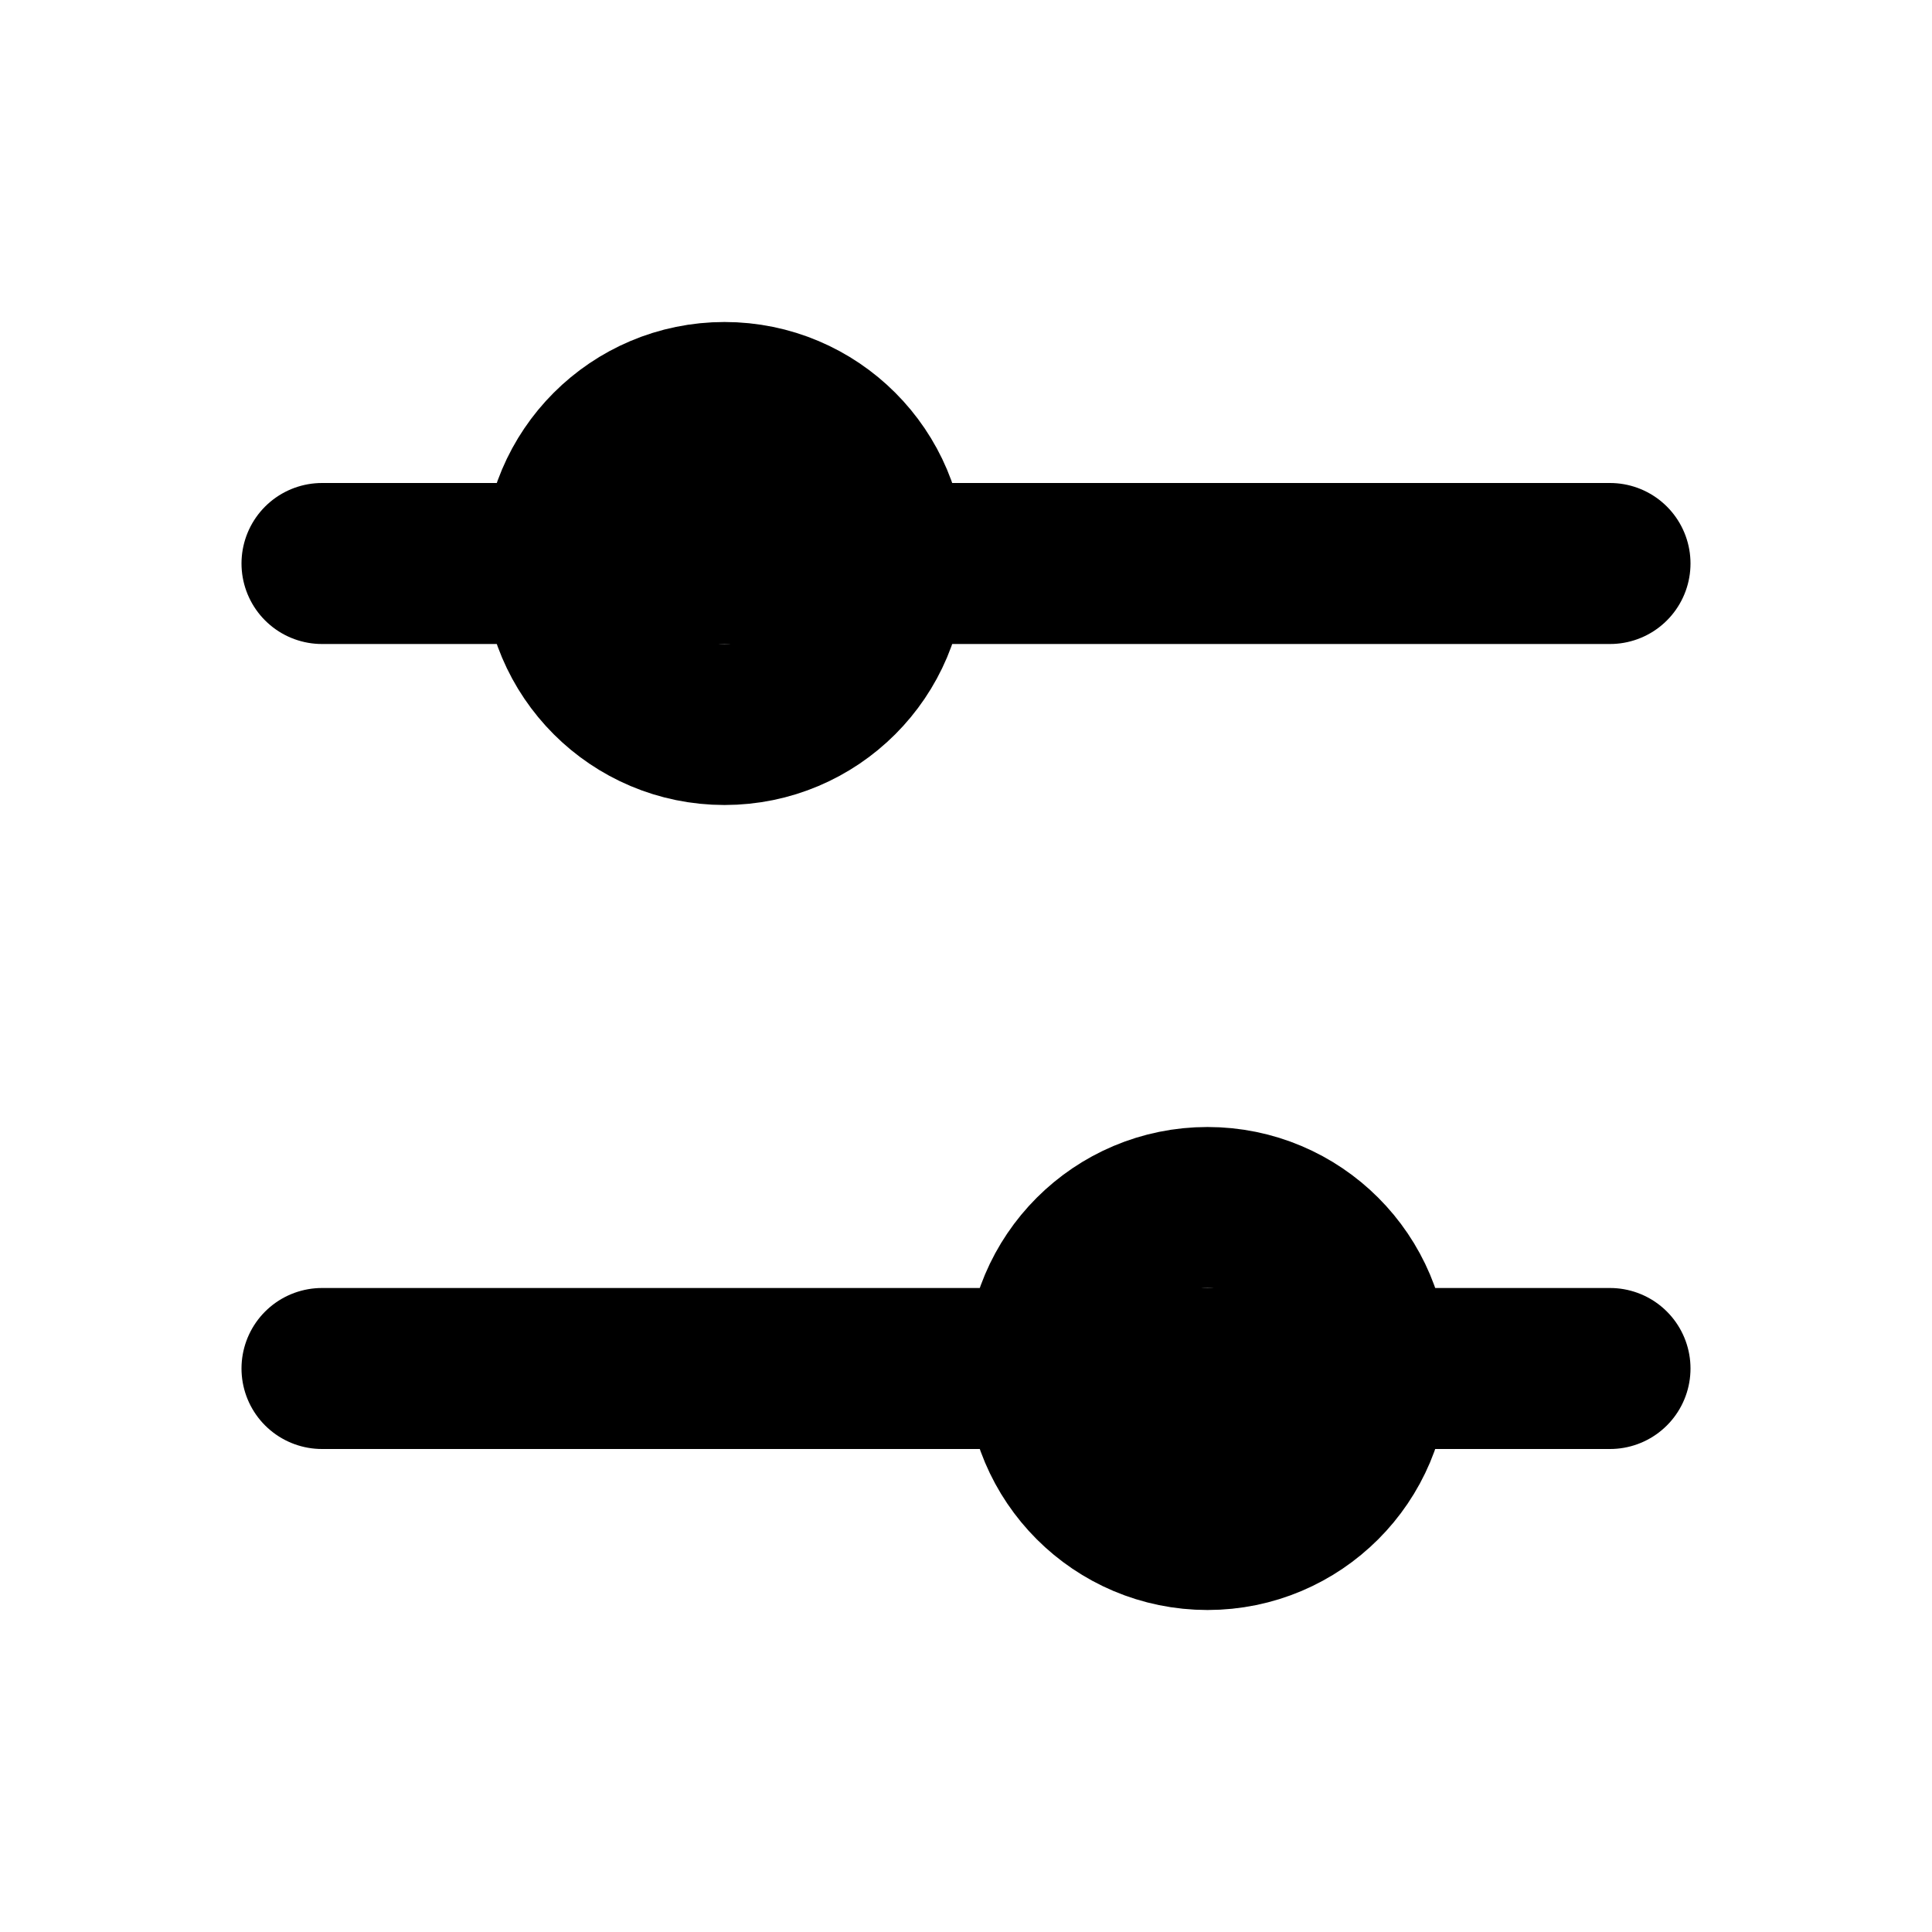
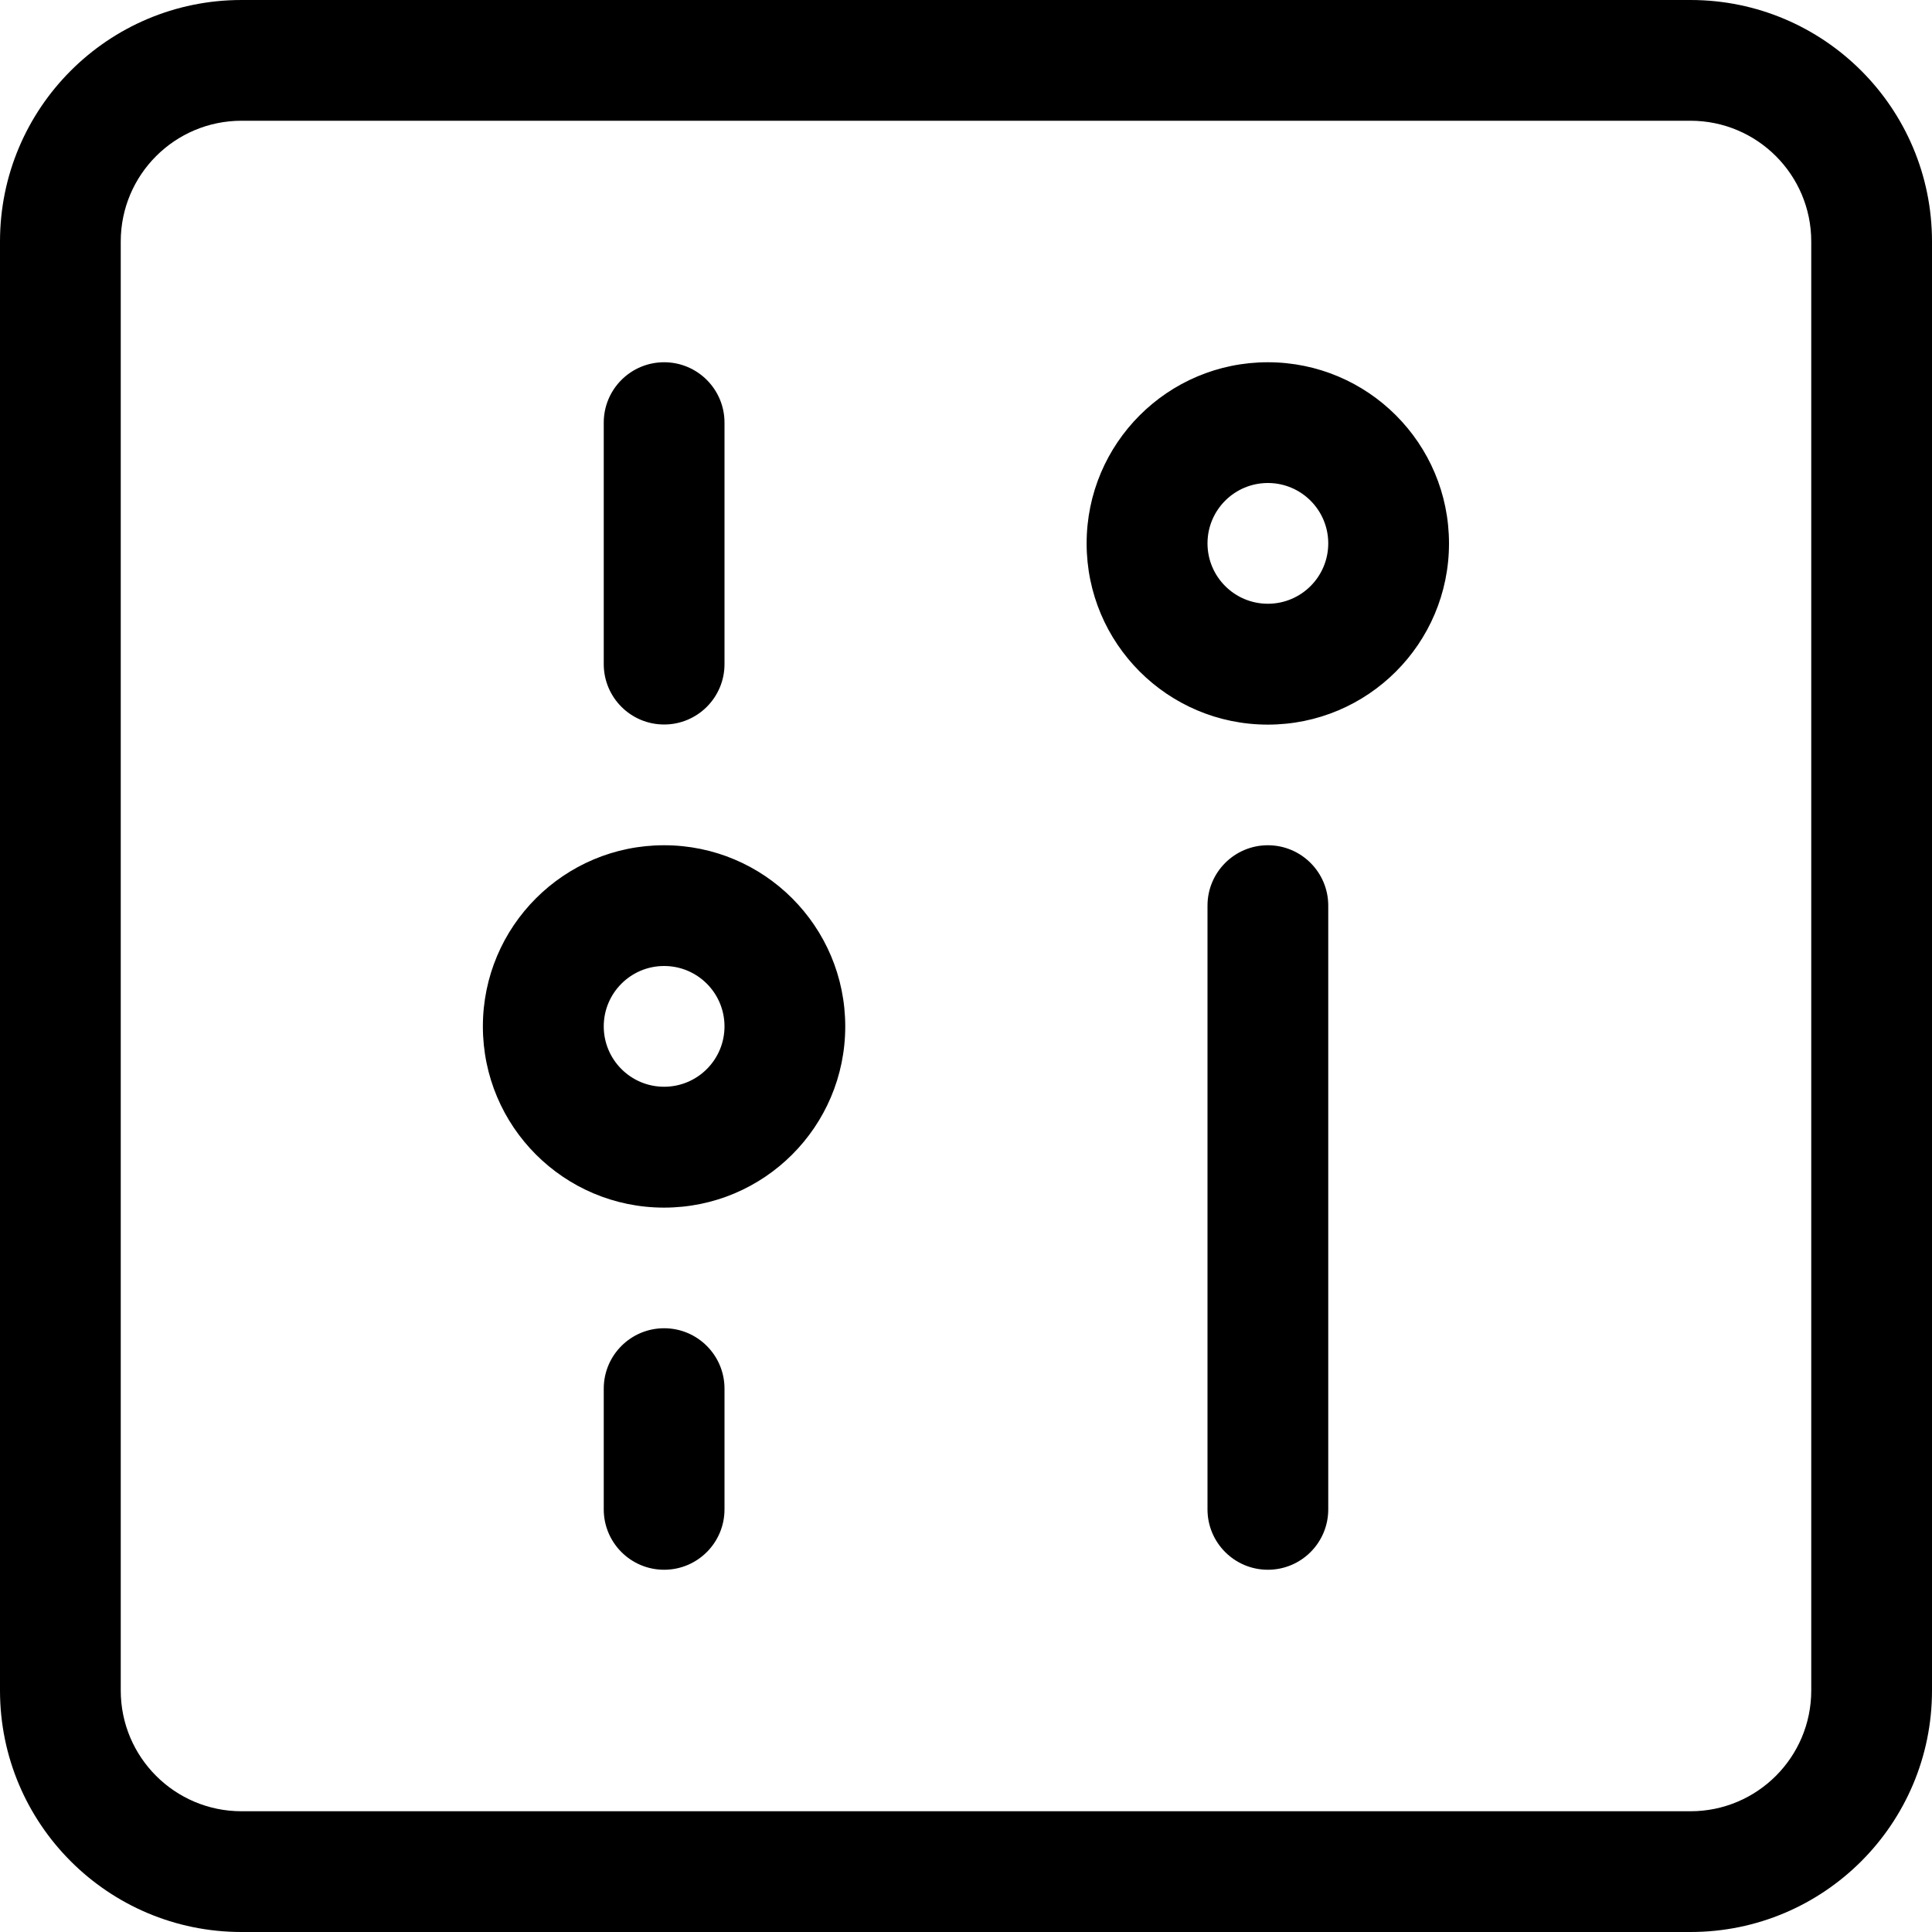
- <svg xmlns="http://www.w3.org/2000/svg" viewBox="0 0 24 24" fill="none" stroke="currentColor" stroke-width="2" stroke-linecap="round" stroke-linejoin="round">
-   <symbol id="icon" viewBox="0 0 24 24">
-     <path d="M4 7h16" />
-     <path d="M4 17h16" />
-     <circle cx="9" cy="7" r="2" />
-     <circle cx="15" cy="17" r="2" />
-   </symbol>
-   <use href="#icon" />
+ <svg xmlns="http://www.w3.org/2000/svg" width="1em" height="1em" viewBox="0 0 16 16" fill="currentColor" aria-hidden="true" focusable="false">
+   <path d="M5.5 7a1.5 1.5 0 11-.001 3.001A1.5 1.5 0 015.5 7zm0 1a.5.5 0 100 1 .5.5 0 000-1zm5-5a1.5 1.5 0 11-.001 3.001A1.5 1.5 0 0110.5 3zm0 1a.5.5 0 100 1 .5.5 0 000-1zM5.5 3a.5.5 0 01.5.5v2a.5.5 0 01-1 0v-2a.5.5 0 01.5-.5zM5.5 11a.5.5 0 01.5.5v1a.5.5 0 01-1 0v-1a.5.5 0 01.5-.5zM10.5 7a.5.5 0 01.5.5v5a.5.5 0 01-1 0v-5a.5.5 0 01.5-.5z" />
+   <path d="M14 15a1 1 0 001-1V2a1 1 0 00-1-1H2a1 1 0 00-1 1v12a1 1 0 001 1h12zm0 1H2a2 2 0 01-2-2V2a2 2 0 012-2h12a2 2 0 012 2v12a2 2 0 01-2 2z" />
</svg>
